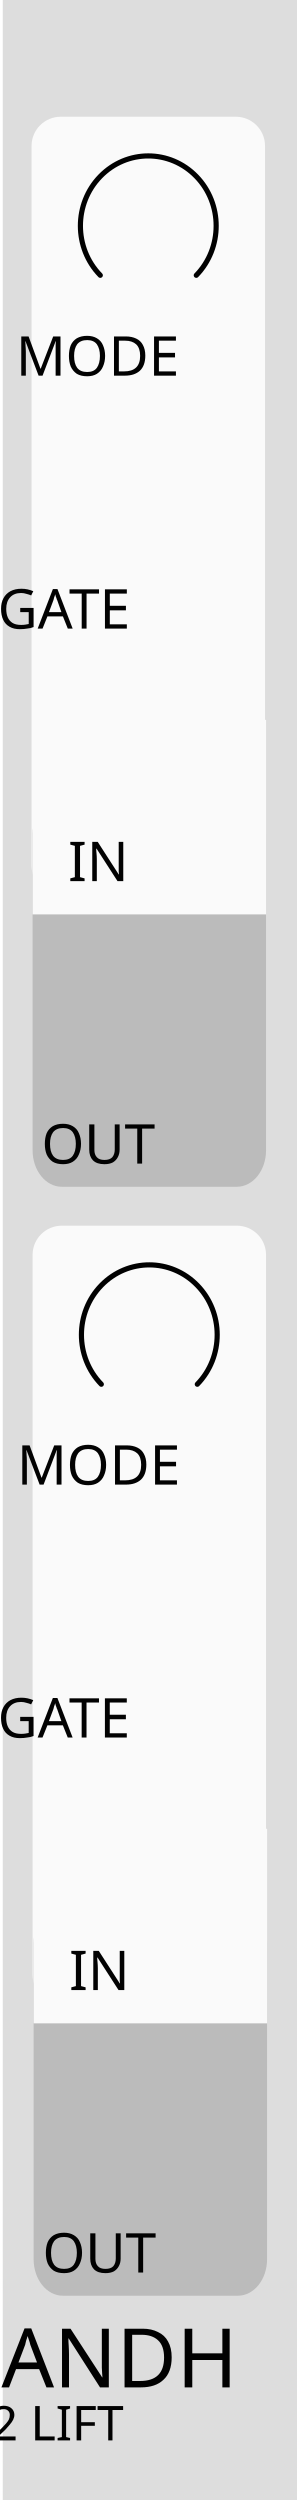
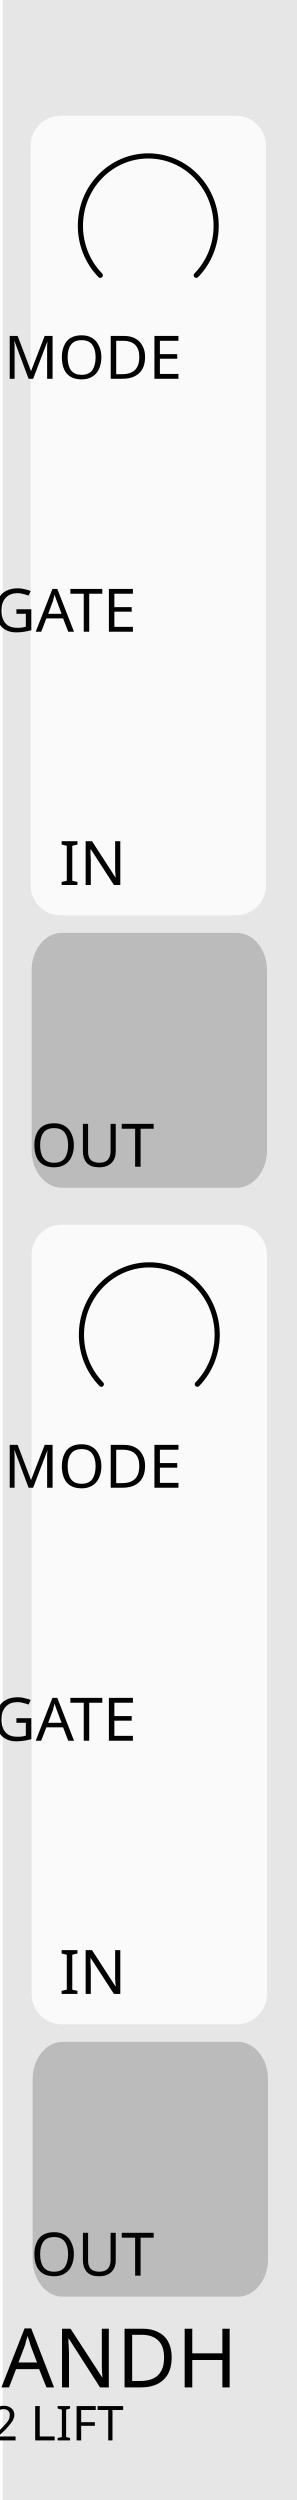
<svg xmlns="http://www.w3.org/2000/svg" width="15.24mm" height="128.5mm" viewBox="0 0 15.24 128.5" version="1.1" id="svg5">
  <defs id="defs2" />
  <g id="layer1">
-     <rect style="fill:#dddddd;stroke-width:0.185" id="rect4302" width="15.244" height="128.504" x="0.142" y="1.6577559e-08" />
+     <rect style="fill:#e6e6e6;fill-opacity:1;stroke-width:0.185" id="rect4302" width="15.244" height="128.504" x="0.142" y="1.6577559e-08" />
    <text xml:space="preserve" style="font-size:2.469px;line-height:1.25;font-family:Calibri;-inkscape-font-specification:Calibri;text-align:center;text-anchor:middle;fill:#010101;fill-opacity:1;stroke-width:0.265" x="4.542" y="125.436" id="text8544-7-0-8-5-9">
      <tspan id="tspan8542-4-9-1-8-6" style="font-style:normal;font-variant:normal;font-weight:300;font-stretch:normal;font-size:2.469px;font-family:Calibri;-inkscape-font-specification:'Calibri Light';text-align:center;text-anchor:middle;fill:#010101;fill-opacity:1;stroke-width:0.265" x="4.542" y="125.436">2 LIFT</tspan>
    </text>
-     <text xml:space="preserve" style="font-size:4.233px;line-height:1.25;font-family:Calibri;-inkscape-font-specification:Calibri;text-align:center;letter-spacing:0px;text-anchor:middle;fill:#010101;fill-opacity:1;stroke-width:0.265" x="7.737" y="122.71" id="text8544-7-0-8-5">
-       <tspan id="tspan8542-4-9-1-8" style="font-style:normal;font-variant:normal;font-weight:300;font-stretch:normal;font-size:4.233px;font-family:Calibri;-inkscape-font-specification:'Calibri Light';text-align:center;text-anchor:middle;fill:#010101;fill-opacity:1;stroke-width:0.265" x="7.737" y="122.71">SANDH</tspan>
+     <text xml:space="preserve" style="font-style:normal;font-variant:normal;font-weight:normal;font-stretch:normal;font-size:4.233px;line-height:1.25;font-family:Calibri;-inkscape-font-specification:Calibri;text-align:center;letter-spacing:0px;text-anchor:middle;fill:#010101;fill-opacity:1;stroke-width:0.265" x="7.737" y="122.71" id="text8544-7-0-8-5">
+       <tspan id="tspan8542-4-9-1-8" style="font-style:normal;font-variant:normal;font-weight:normal;font-stretch:normal;font-size:4.233px;font-family:Calibri;-inkscape-font-specification:Calibri;text-align:center;text-anchor:middle;fill:#010101;fill-opacity:1;stroke-width:0.265" x="7.737" y="122.71">SANDH</tspan>
    </text>
-     <g id="g1079-7" transform="translate(0.05269098,57)">
-       <rect style="fill:#fafafa;stroke-width:0.265" id="rect10313-5-0" width="12" height="40" x="1.622" y="6" rx="1.5" ry="1.5" />
-       <path d="m 5.155,14.15 a 3.489,3.594 0 1 1 4.934,0" fill="none" stroke="#010101" stroke-linecap="round" stroke-linejoin="round" id="path66-2" style="display:inline;stroke-width:0.265;stroke:#010101;stroke-opacity:1" />
-       <rect style="fill:#bbbbbb;fill-opacity:1;stroke-width:0.265" id="rect10313-6-1-7" width="12" height="20" x="1.675" y="41" rx="1.5" ry="1.875" />
-       <rect style="fill:#fafafa;stroke:#00a6a9;stroke-width:0" id="rect28033-3-0" width="12" height="10" x="1.675" y="37" />
-       <text xml:space="preserve" style="font-size:2.822px;line-height:1.25;font-family:Calibri;-inkscape-font-specification:Calibri;text-align:center;text-anchor:middle;fill:#010101;fill-opacity:1;stroke-width:0.265" x="7.617" y="59.809" id="text8544-7-1-9-8-3">
-         <tspan id="tspan8542-4-1-8-5-2" style="font-size:2.822px;text-align:center;text-anchor:middle;fill:#010101;fill-opacity:1;stroke-width:0.265" x="7.617" y="59.809">OUT</tspan>
+     <g id="g5653">
+       <rect style="fill:#fafafa;stroke:#fafafa;stroke-width:0.1;stroke-miterlimit:4;stroke-dasharray:none;stroke-opacity:1" id="rect10313-5-0" width="12" height="41" x="1.675" y="63" rx="1.5" ry="1.5" />
+       <path d="m 5.208,71.15 a 3.489,3.594 0 1 1 4.934,0" fill="none" stroke="#010101" stroke-linecap="round" stroke-linejoin="round" id="path66-2" style="display:inline;stroke:#010101;stroke-width:0.265;stroke-opacity:1" />
+       <rect style="fill:#bbbbbb;fill-opacity:1;stroke:#bbbbbb;stroke-width:0.1;stroke-miterlimit:4;stroke-dasharray:none;stroke-opacity:1" id="rect10313-6-1-7" width="12" height="13" x="1.727" y="105" rx="1.5" ry="1.875" />
+       <text xml:space="preserve" style="font-size:3.075px;line-height:1.25;font-family:Calibri;-inkscape-font-specification:Calibri;text-align:center;text-anchor:middle;fill:#030303;fill-opacity:1;stroke-width:0.265" x="7.559" y="116.971" id="text8544-7-1-9-8-3">
+         <tspan id="tspan8542-4-1-8-5-2" style="font-size:3.075px;text-align:center;text-anchor:middle;fill:#030303;fill-opacity:1;stroke-width:0.265" x="7.559" y="116.971">OUT</tspan>
      </text>
-       <text xml:space="preserve" style="font-size:2.822px;line-height:1.25;font-family:Calibri;-inkscape-font-specification:Calibri;text-align:center;text-anchor:middle;fill:#020202;fill-opacity:1;stroke-width:0.265" x="5.795" y="32.308" id="text8544-7-1-5-7-3-0">
-         <tspan id="tspan8542-4-1-85-3-5-4" style="font-size:2.822px;text-align:center;text-anchor:middle;fill:#020202;fill-opacity:1;stroke-width:0.265" x="5.795" y="32.308">GATE</tspan>
+       <text xml:space="preserve" style="font-size:3.08px;line-height:1.25;font-family:Calibri;-inkscape-font-specification:Calibri;text-align:center;text-anchor:middle;fill:#020202;fill-opacity:1;stroke-width:0.265" x="6.108" y="89.473" id="text8544-7-1-5-7-3-0">
+         <tspan id="tspan8542-4-1-85-3-5-4" style="font-size:3.08px;text-align:center;text-anchor:middle;fill:#020202;fill-opacity:1;stroke-width:0.265" x="6.108" y="89.473">GATE</tspan>
      </text>
-       <text xml:space="preserve" style="font-size:2.822px;line-height:1.25;font-family:Calibri;-inkscape-font-specification:Calibri;text-align:center;text-anchor:middle;fill:#020202;fill-opacity:1;stroke-width:0.265" x="7.578" y="19.309" id="text8544-7-1-5-2-7-7-6-0">
-         <tspan id="tspan8542-4-1-85-0-0-9-5-9" style="font-size:2.822px;text-align:center;text-anchor:middle;fill:#020202;fill-opacity:1;stroke-width:0.265" x="7.578" y="19.309">MODE</tspan>
+       <text xml:space="preserve" style="font-size:3.075px;line-height:1.25;font-family:Calibri;-inkscape-font-specification:Calibri;text-align:center;text-anchor:middle;fill:#020202;fill-opacity:1;stroke-width:0.265" x="7.574" y="76.471" id="text8544-7-1-5-2-7-7-6-0">
+         <tspan id="tspan8542-4-1-85-0-0-9-5-9" style="font-size:3.075px;text-align:center;text-anchor:middle;fill:#020202;fill-opacity:1;stroke-width:0.265" x="7.574" y="76.471">MODE</tspan>
      </text>
-       <text xml:space="preserve" style="font-size:2.822px;line-height:1.25;font-family:Calibri;-inkscape-font-specification:Calibri;text-align:center;text-anchor:middle;fill:#020202;fill-opacity:1;stroke-width:0.265" x="7.622" y="45.291" id="text8544-7-1-5-2-2-3-0">
-         <tspan id="tspan8542-4-1-85-0-4-9-8" style="font-size:2.822px;text-align:center;text-anchor:middle;fill:#020202;fill-opacity:1;stroke-width:0.265" x="7.622" y="45.291">IN</tspan>
+       <text xml:space="preserve" style="font-size:3.136px;line-height:1.25;font-family:Calibri;-inkscape-font-specification:Calibri;text-align:center;text-anchor:middle;fill:#020202;fill-opacity:1;stroke-width:0.265" x="7.622" y="102.491" id="text8544-7-1-5-2-2-3-0">
+         <tspan id="tspan8542-4-1-85-0-4-9-8" style="font-size:3.136px;text-align:center;text-anchor:middle;fill:#020202;fill-opacity:1;stroke-width:0.265" x="7.622" y="102.491">IN</tspan>
      </text>
    </g>
-     <g id="g1079-7-4">
-       <rect style="fill:#fafafa;stroke-width:0.265" id="rect10313-5-0-2" width="12" height="40" x="1.622" y="6" rx="1.5" ry="1.5" />
-       <rect style="fill:#bbbbbb;fill-opacity:1;stroke-width:0.265" id="rect10313-6-1-7-4" width="12" height="20" x="1.675" y="41" rx="1.5" ry="1.875" />
-       <rect style="fill:#fafafa;stroke:#00a6a9;stroke-width:0" id="rect28033-3-0-2" width="12" height="10" x="1.675" y="37" />
+     <g id="g5640">
+       <rect style="fill:#fafafa;stroke:#fafafa;stroke-width:0.1;stroke-miterlimit:4;stroke-dasharray:none;stroke-opacity:1" id="rect10313-5-0-2" width="12" height="41" x="1.622" y="6" rx="1.5" ry="1.5" />
+       <rect style="fill:#bbbbbb;fill-opacity:1;stroke:#bbbbbb;stroke-width:0.1;stroke-miterlimit:4;stroke-dasharray:none;stroke-opacity:1" id="rect10313-6-1-7-4" width="12" height="13" x="1.675" y="48" rx="1.5" ry="1.875" />
      <path d="m 5.155,14.15 a 3.489,3.594 0 1 1 4.934,0" fill="none" stroke="#010101" stroke-linecap="round" stroke-linejoin="round" id="path66-2-1" style="display:inline;stroke:#010101;stroke-width:0.265;stroke-opacity:1" />
-       <text xml:space="preserve" style="font-size:2.822px;line-height:1.25;font-family:Calibri;-inkscape-font-specification:Calibri;text-align:center;text-anchor:middle;fill:#010101;fill-opacity:1;stroke-width:0.265" x="7.617" y="59.809" id="text8544-7-1-9-8-3-7">
-         <tspan id="tspan8542-4-1-8-5-2-8" style="font-size:2.822px;text-align:center;text-anchor:middle;fill:#010101;fill-opacity:1;stroke-width:0.265" x="7.617" y="59.809">OUT</tspan>
+       <text xml:space="preserve" style="font-size:3.075px;line-height:1.25;font-family:Calibri;-inkscape-font-specification:Calibri;text-align:center;text-anchor:middle;fill:#030303;fill-opacity:1;stroke-width:0.265" x="7.559" y="59.971" id="text8544-7-1-9-8-3-7">
+         <tspan id="tspan8542-4-1-8-5-2-8" style="font-size:3.075px;text-align:center;text-anchor:middle;fill:#030303;fill-opacity:1;stroke-width:0.265" x="7.559" y="59.971">OUT</tspan>
      </text>
-       <text xml:space="preserve" style="font-size:2.822px;line-height:1.25;font-family:Calibri;-inkscape-font-specification:Calibri;text-align:center;text-anchor:middle;fill:#020202;fill-opacity:1;stroke-width:0.265" x="5.848" y="32.308" id="text8544-7-1-5-7-3-0-8">
-         <tspan id="tspan8542-4-1-85-3-5-4-6" style="font-size:2.822px;text-align:center;text-anchor:middle;fill:#020202;fill-opacity:1;stroke-width:0.265" x="5.848" y="32.308">GATE</tspan>
+       <text xml:space="preserve" style="font-size:3.08px;line-height:1.25;font-family:Calibri;-inkscape-font-specification:Calibri;text-align:center;text-anchor:middle;fill:#020202;fill-opacity:1;stroke-width:0.265" x="6.108" y="32.473" id="text8544-7-1-5-7-3-0-8">
+         <tspan id="tspan8542-4-1-85-3-5-4-6" style="font-size:3.08px;text-align:center;text-anchor:middle;fill:#020202;fill-opacity:1;stroke-width:0.265" x="6.108" y="32.473">GATE</tspan>
      </text>
-       <text xml:space="preserve" style="font-size:2.822px;line-height:1.25;font-family:Calibri;-inkscape-font-specification:Calibri;text-align:center;text-anchor:middle;fill:#020202;fill-opacity:1;stroke-width:0.265" x="7.578" y="19.309" id="text8544-7-1-5-2-7-7-6-0-2">
-         <tspan id="tspan8542-4-1-85-0-0-9-5-9-6" style="font-size:2.822px;text-align:center;text-anchor:middle;fill:#020202;fill-opacity:1;stroke-width:0.265" x="7.578" y="19.309">MODE</tspan>
+       <text xml:space="preserve" style="font-size:3.075px;line-height:1.25;font-family:Calibri;-inkscape-font-specification:Calibri;text-align:center;text-anchor:middle;fill:#020202;fill-opacity:1;stroke-width:0.265" x="7.574" y="19.471" id="text8544-7-1-5-2-7-7-6-0-2">
+         <tspan id="tspan8542-4-1-85-0-0-9-5-9-6" style="font-size:3.075px;text-align:center;text-anchor:middle;fill:#020202;fill-opacity:1;stroke-width:0.265" x="7.574" y="19.471">MODE</tspan>
      </text>
-       <text xml:space="preserve" style="font-size:2.822px;line-height:1.25;font-family:Calibri;-inkscape-font-specification:Calibri;text-align:center;text-anchor:middle;fill:#020202;fill-opacity:1;stroke-width:0.265" x="7.622" y="45.291" id="text8544-7-1-5-2-2-3-0-5">
-         <tspan id="tspan8542-4-1-85-0-4-9-8-0" style="font-size:2.822px;text-align:center;text-anchor:middle;fill:#020202;fill-opacity:1;stroke-width:0.265" x="7.622" y="45.291">IN</tspan>
+       <text xml:space="preserve" style="font-size:3.136px;line-height:1.25;font-family:Calibri;-inkscape-font-specification:Calibri;text-align:center;text-anchor:middle;fill:#020202;fill-opacity:1;stroke-width:0.265" x="7.622" y="45.491" id="text8544-7-1-5-2-2-3-0-5">
+         <tspan id="tspan8542-4-1-85-0-4-9-8-0" style="font-size:3.136px;text-align:center;text-anchor:middle;fill:#020202;fill-opacity:1;stroke-width:0.265" x="7.622" y="45.491">IN</tspan>
      </text>
    </g>
  </g>
</svg>
